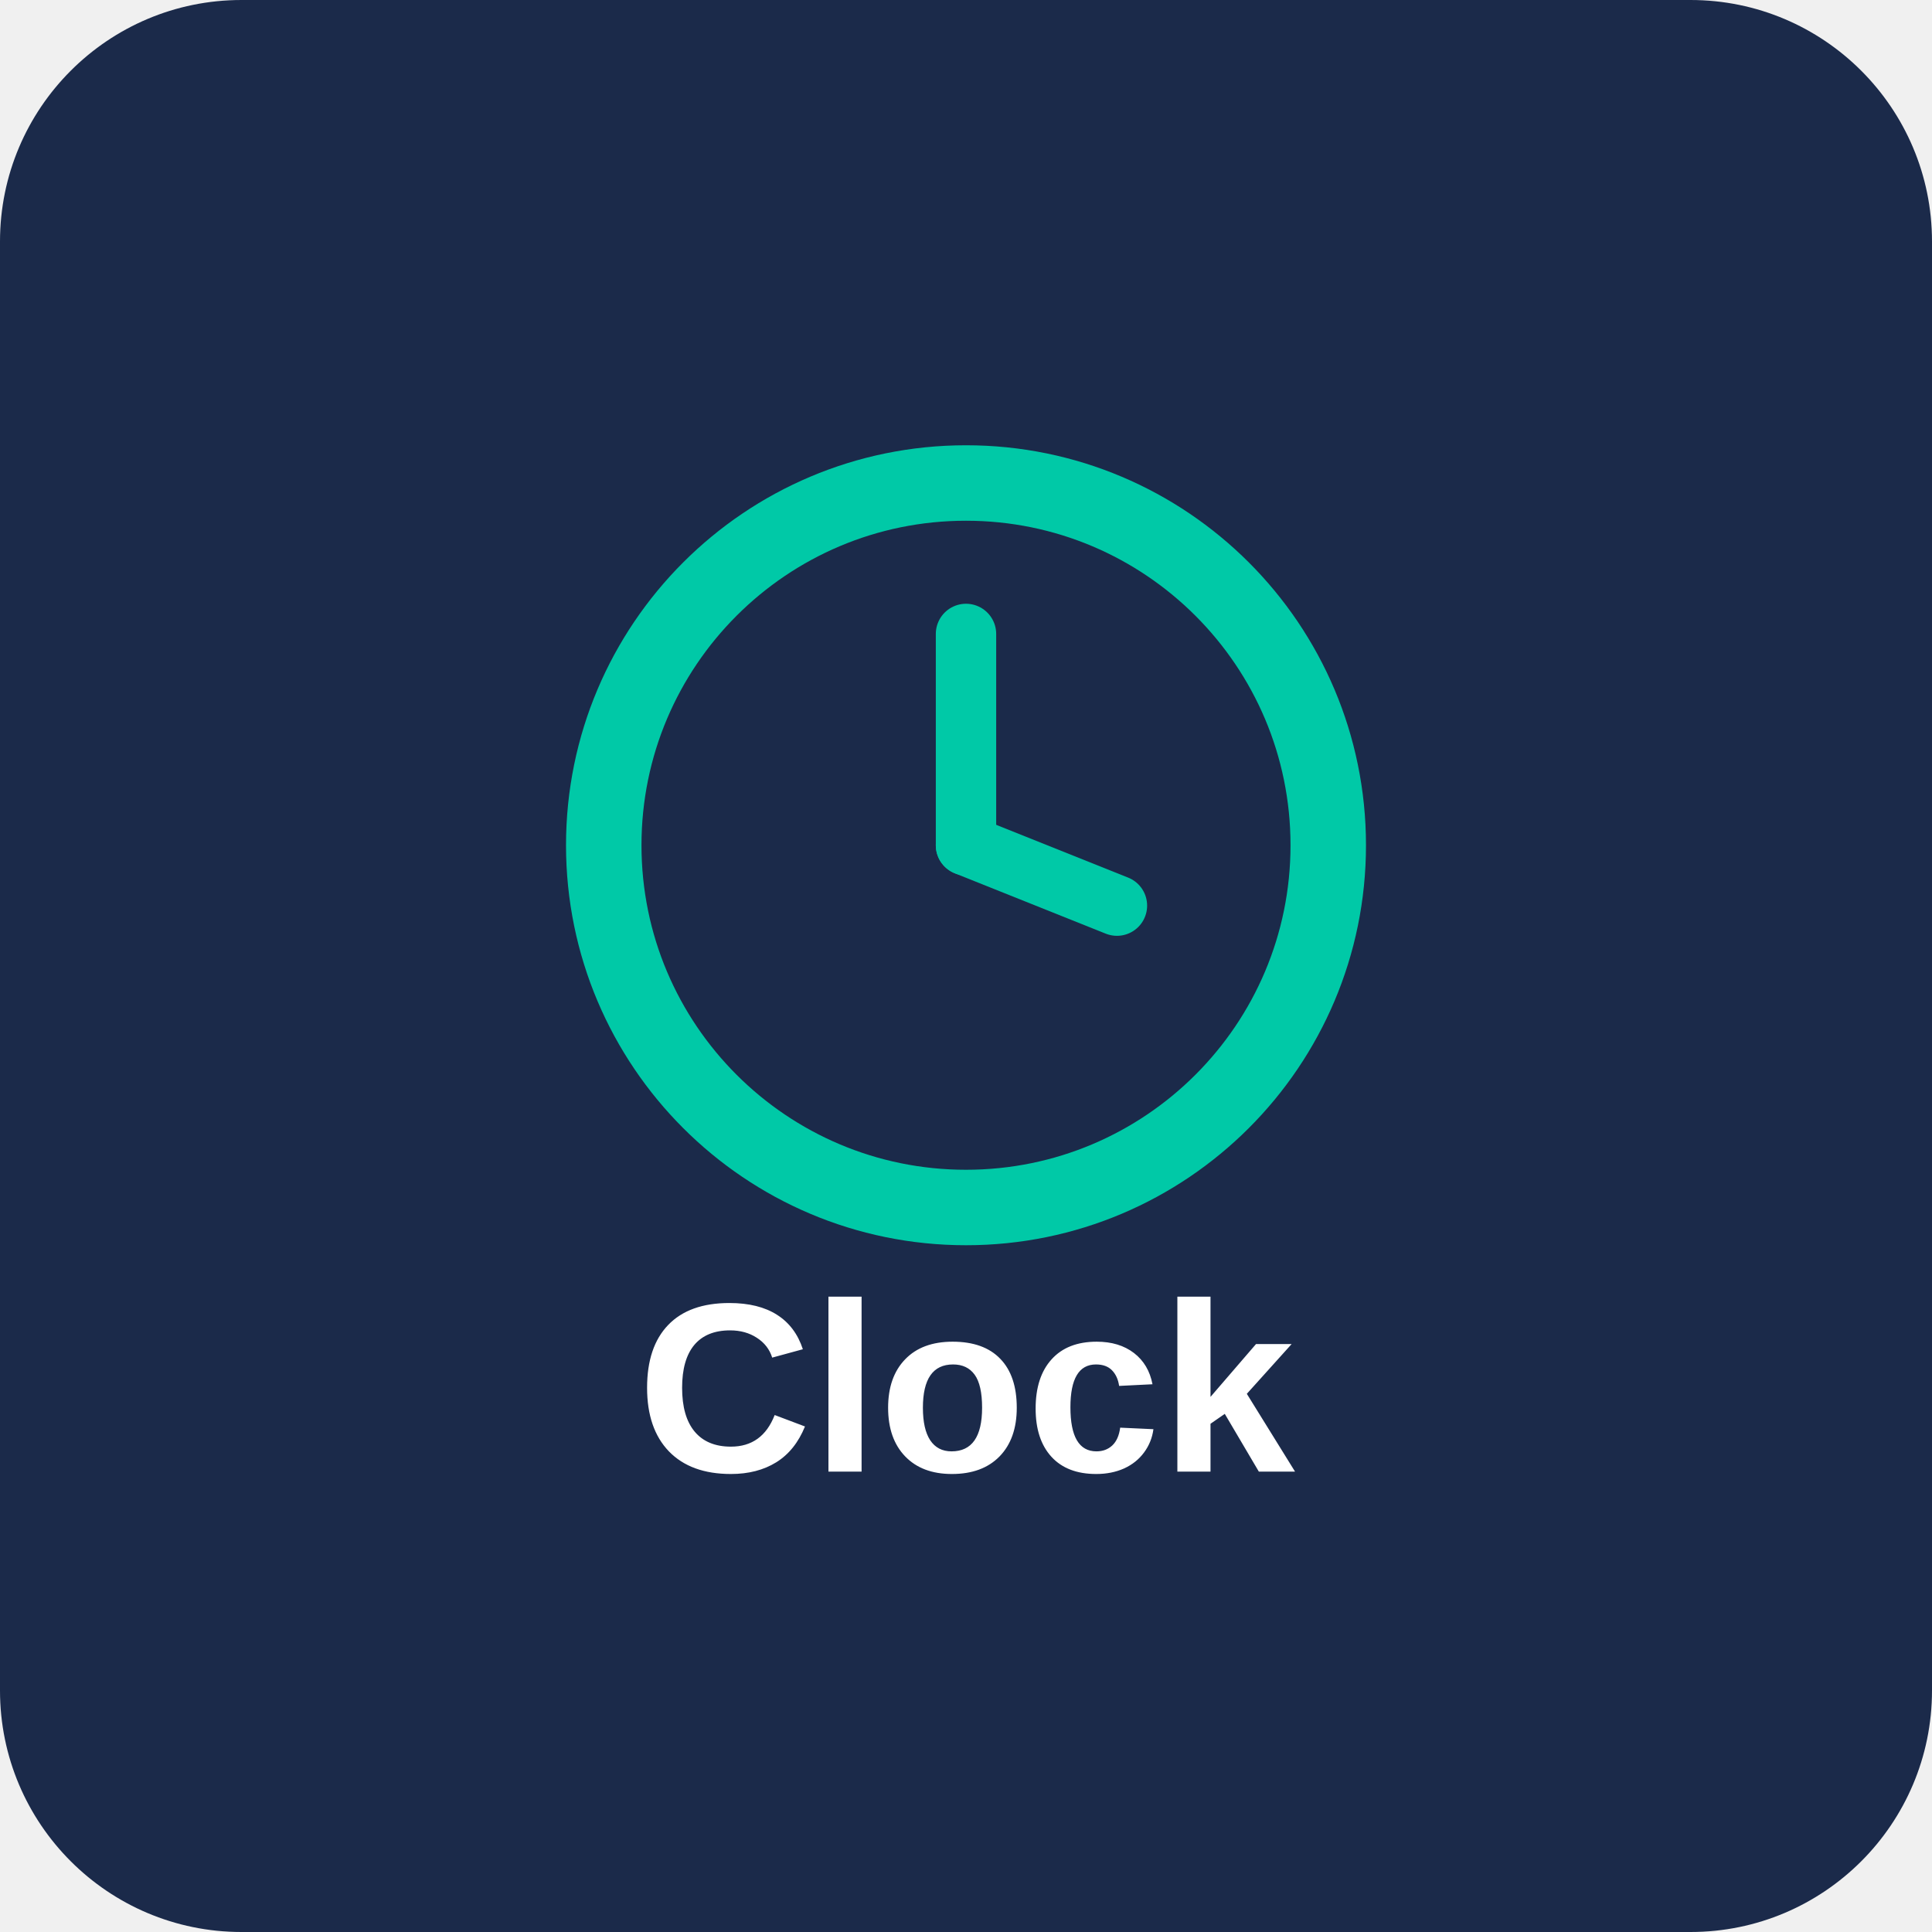
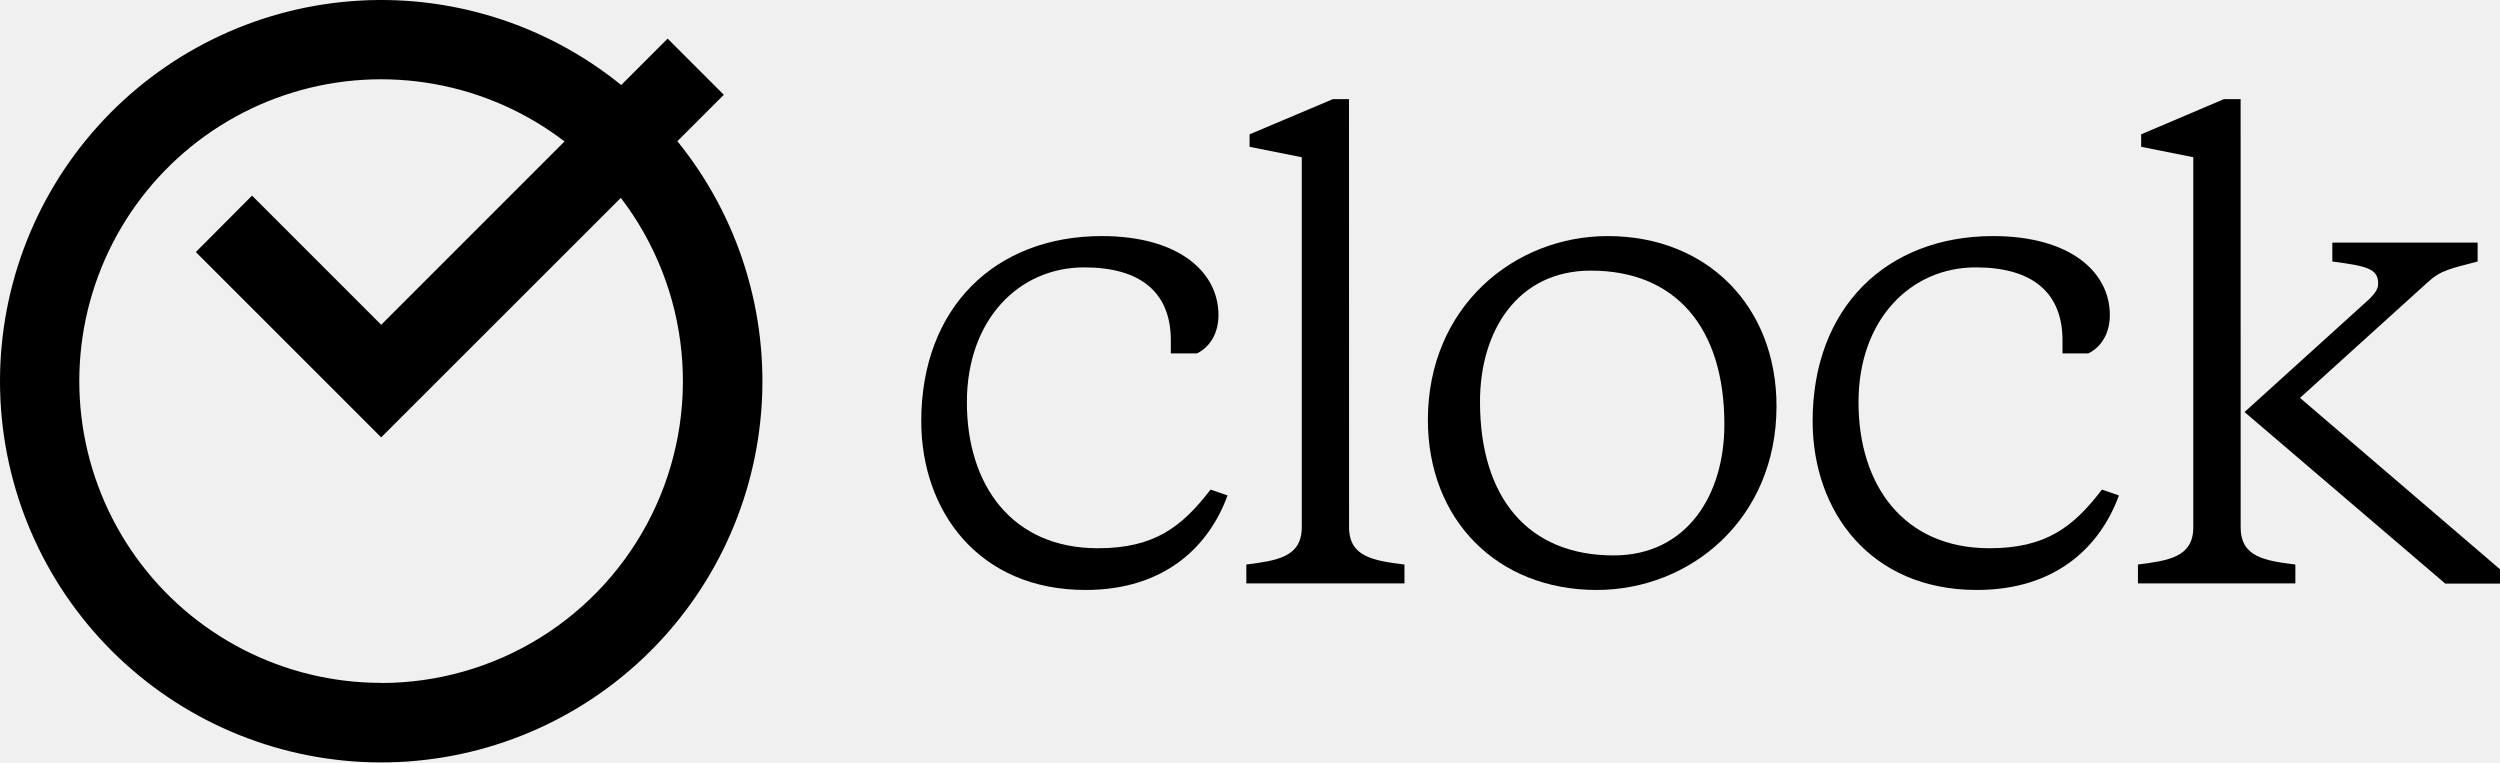
- <svg xmlns="http://www.w3.org/2000/svg" viewBox="0 0 256 256">
-   <rect width="256" height="256" rx="32" fill="#1B2A4A" />
-   <circle cx="128" cy="112" r="48" stroke="#00C9A7" stroke-width="10" fill="none" />
-   <line x1="128" y1="112" x2="128" y2="84" stroke="#00C9A7" stroke-width="8" stroke-linecap="round" />
-   <line x1="128" y1="112" x2="148" y2="120" stroke="#00C9A7" stroke-width="8" stroke-linecap="round" />
-   <text x="128" y="195" font-family="Arial, sans-serif" font-weight="bold" font-size="32" fill="#fff" text-anchor="middle">Clock</text>
+ <svg xmlns="http://www.w3.org/2000/svg" viewBox="0 0 600 183" fill="#000">
+   <g>
+     <path d="M263.492 131.58C277.092 131.58 283.662 126.42 290.542 117.5L294.612 118.91C290.232 130.91 279.752 141.59 260.522 141.59C234.872 141.59 221.102 122.66 221.102 101.08C221.102 73.87 238.782 56.66 264.432 56.66C282.882 56.66 292.432 65.27 292.432 75.59C292.432 79.97 290.432 83.25 287.272 84.82H281.002V81.69C281.002 70.11 273.652 64.17 260.202 64.17C244.562 64.17 232.052 76.68 232.052 96.54C232.052 116.4 242.842 131.58 263.492 131.58Z" />
+     <path d="M323.781 126.569C323.781 133.769 329.881 134.569 337.071 135.489V140.019H299.121V135.489C306.321 134.549 312.421 133.769 312.421 126.569V37.739L299.901 35.239V32.239L319.901 23.789H323.761L323.781 126.569Z" />
+     <path d="M342.691 100.77C342.691 73.71 363.331 56.66 385.851 56.66C409.781 56.66 426.361 73.55 426.361 97.48C426.361 124.54 405.721 141.59 383.201 141.59C359.271 141.59 342.691 124.7 342.691 100.77ZM413.851 101.86C413.851 78.56 402.121 64.95 381.791 64.95C364.271 64.95 355.201 79.34 355.201 96.39C355.201 119.69 366.931 133.3 387.261 133.3C404.781 133.3 413.851 118.91 413.851 101.86Z" />
+     <path d="M477.471 131.58C491.071 131.58 497.641 126.42 504.471 117.5L508.541 118.91C504.161 130.91 493.691 141.59 474.441 141.59C448.801 141.59 435.031 122.66 435.031 101.08C435.031 73.87 452.711 56.66 478.361 56.66C496.811 56.66 506.361 65.27 506.361 75.59C506.361 79.97 504.361 83.25 501.201 84.82H495.001V81.69C495.001 70.11 487.641 64.17 474.191 64.17C458.551 64.17 446.041 76.68 446.041 96.54C446.041 116.4 456.831 131.58 477.471 131.58Z" />
+     <path d="M537.759 126.569C537.759 133.769 543.699 134.569 550.889 135.489V140.019H513.109V135.489C520.299 134.549 526.389 133.769 526.389 126.569V37.739L513.879 35.239V32.239L533.749 23.789H537.749L537.759 126.569ZM568.569 71.829C569.819 70.579 570.759 69.489 570.759 68.079C570.759 64.479 568.099 63.859 559.759 62.759V58.229H594.629V62.759C588.229 64.479 585.869 64.759 582.629 67.759L551.999 95.489L599.999 136.619V140.059H586.859L538.689 98.889L568.569 71.829Z" />
+     <path d="M162.571 33.889L173.711 22.749L160.231 9.269L149.091 20.409C130.881 5.652 107.702 -1.553 84.335 0.28C60.969 2.113 39.197 12.844 23.51 30.26C7.824 47.675 -0.58 70.447 0.031 93.877C0.643 117.308 10.223 139.61 26.797 156.183C43.37 172.757 65.672 182.338 89.103 182.949C112.534 183.561 135.305 175.156 152.721 159.47C170.136 143.783 180.867 122.011 182.7 98.645C184.533 75.278 177.328 52.099 162.571 33.889ZM91.491 163.889C79.983 163.894 68.639 161.156 58.4 155.903C48.16 150.65 39.32 143.033 32.611 133.682C25.902 124.332 21.518 113.517 19.822 102.135C18.125 90.752 19.166 79.129 22.857 68.229C26.548 57.328 32.783 47.464 41.046 39.454C49.309 31.444 59.362 25.518 70.372 22.167C81.382 18.816 93.031 18.137 104.356 20.186C115.68 22.235 126.353 26.953 135.491 33.949L91.491 77.949L60.491 46.949L47.001 60.489L91.481 104.969L149.001 47.489C157.206 58.218 162.248 71.028 163.557 84.471C164.866 97.914 162.389 111.456 156.408 123.566C150.426 135.676 141.177 145.872 129.706 153.003C118.235 160.134 104.998 163.915 91.491 163.919V163.889Z" />
+   </g>
</svg>
